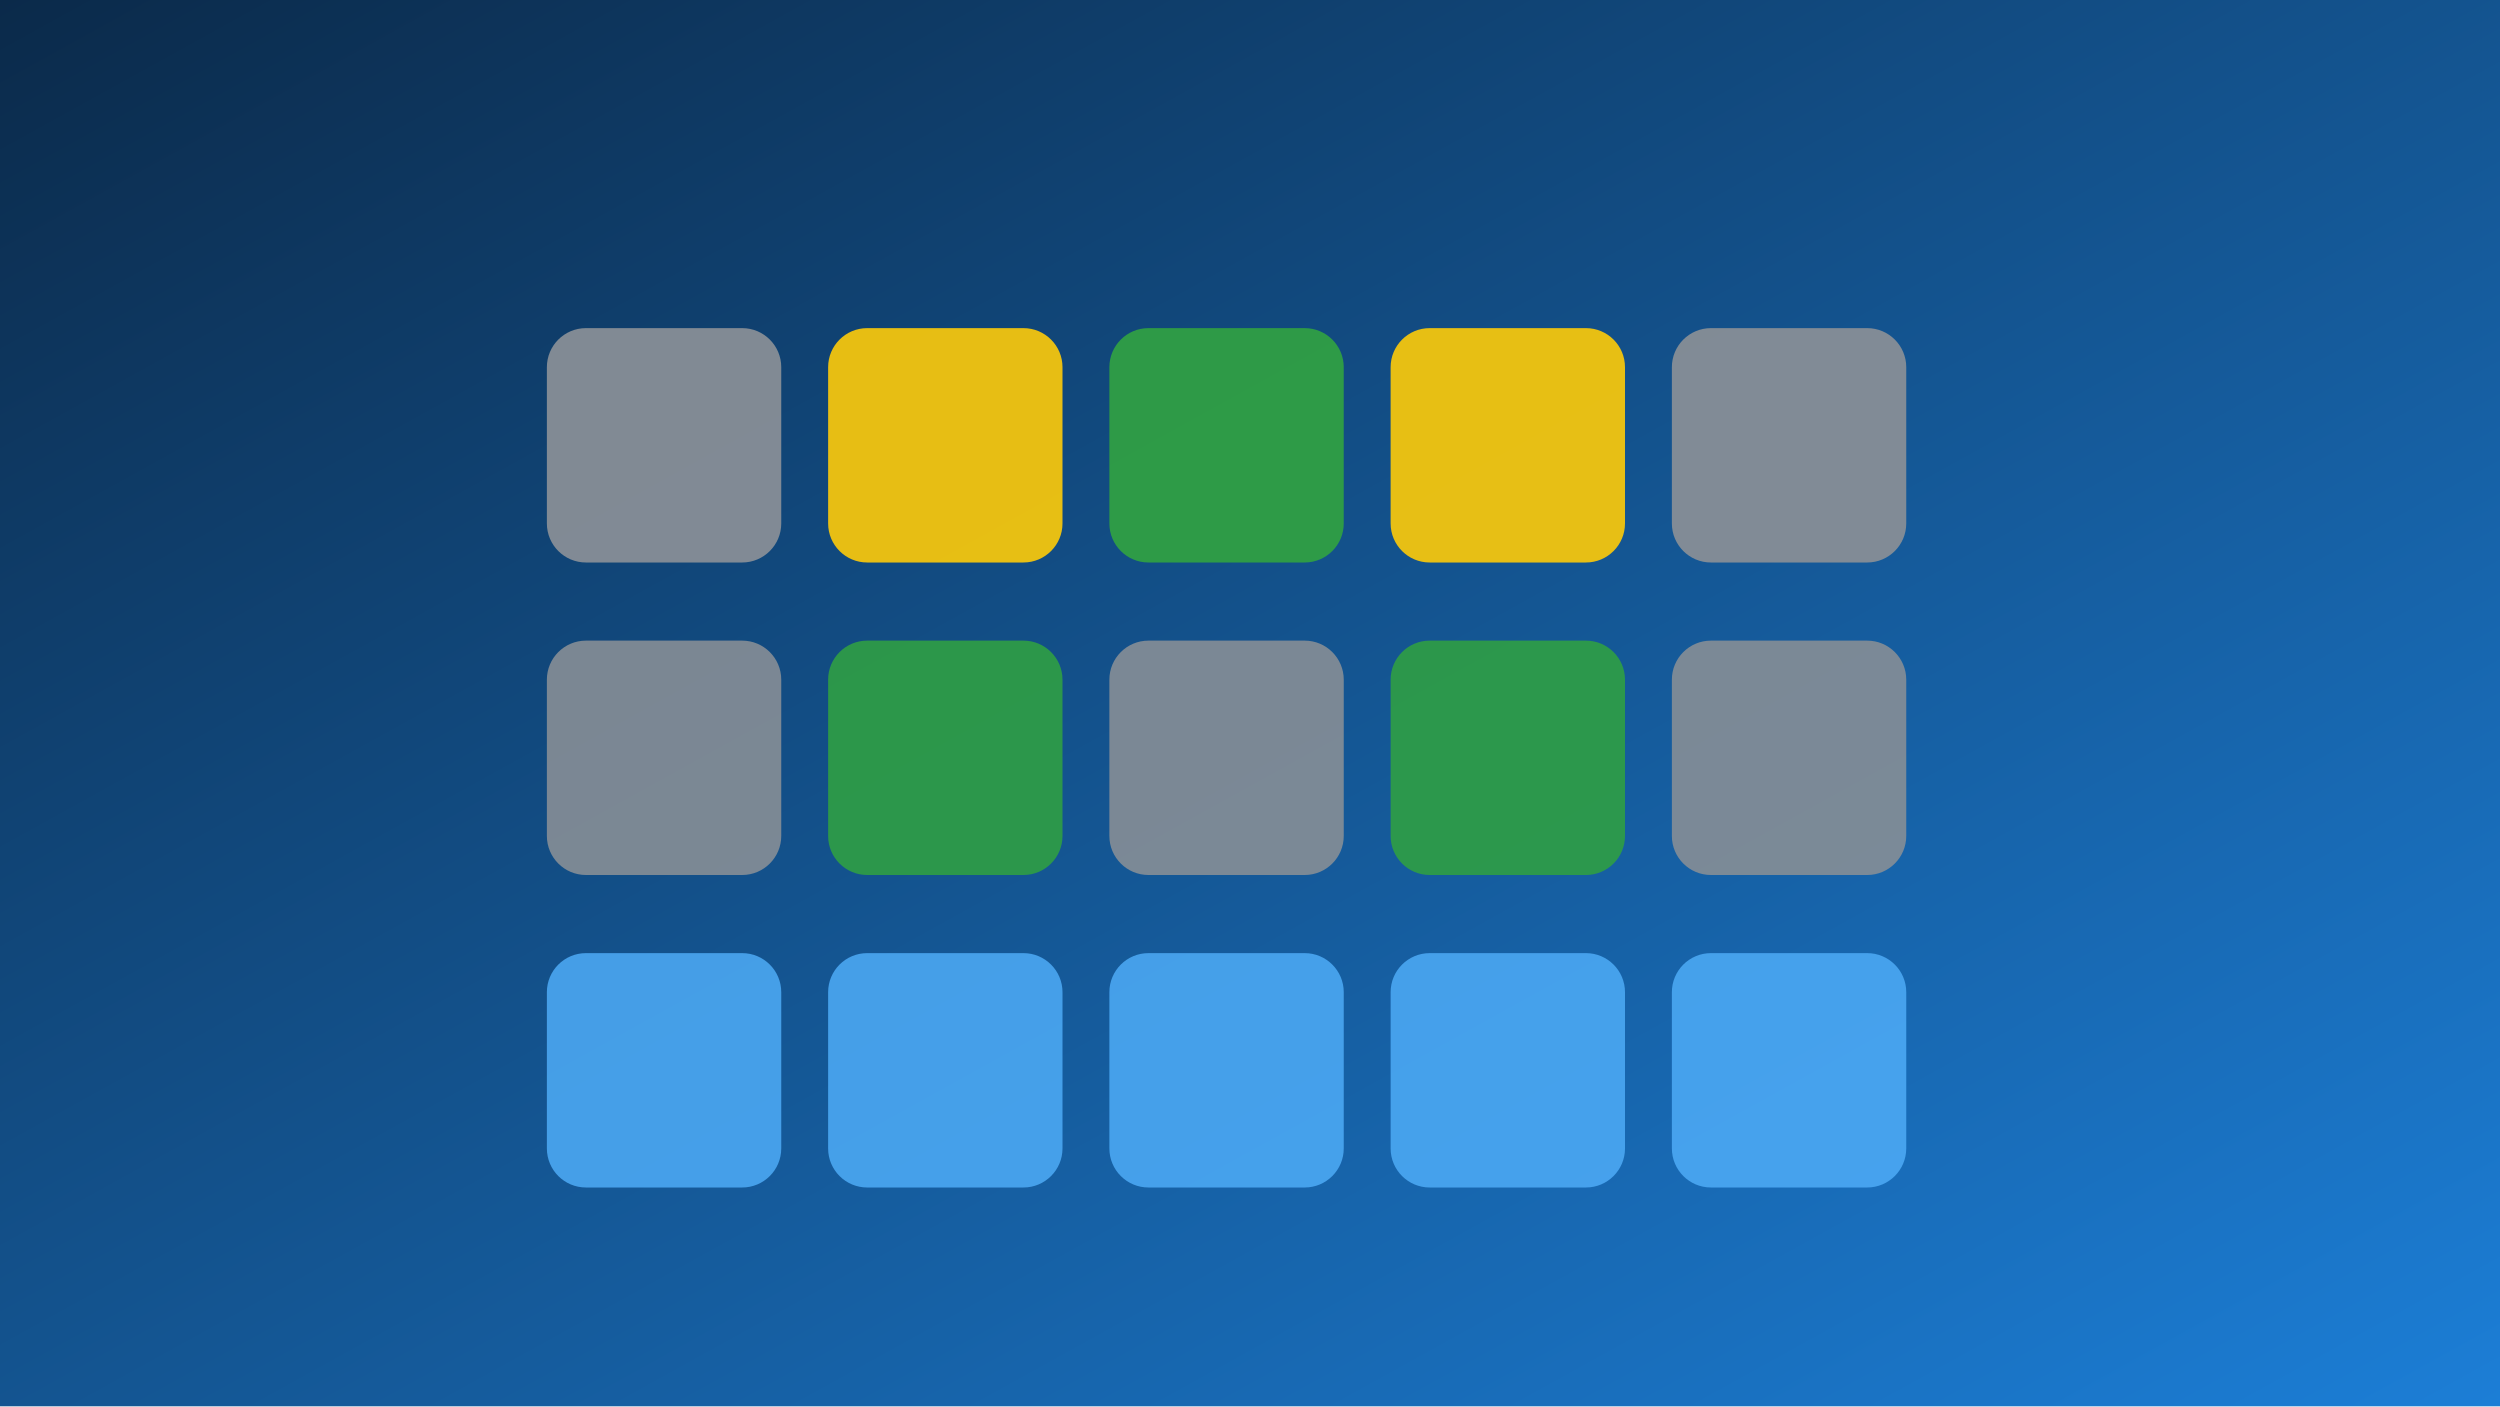
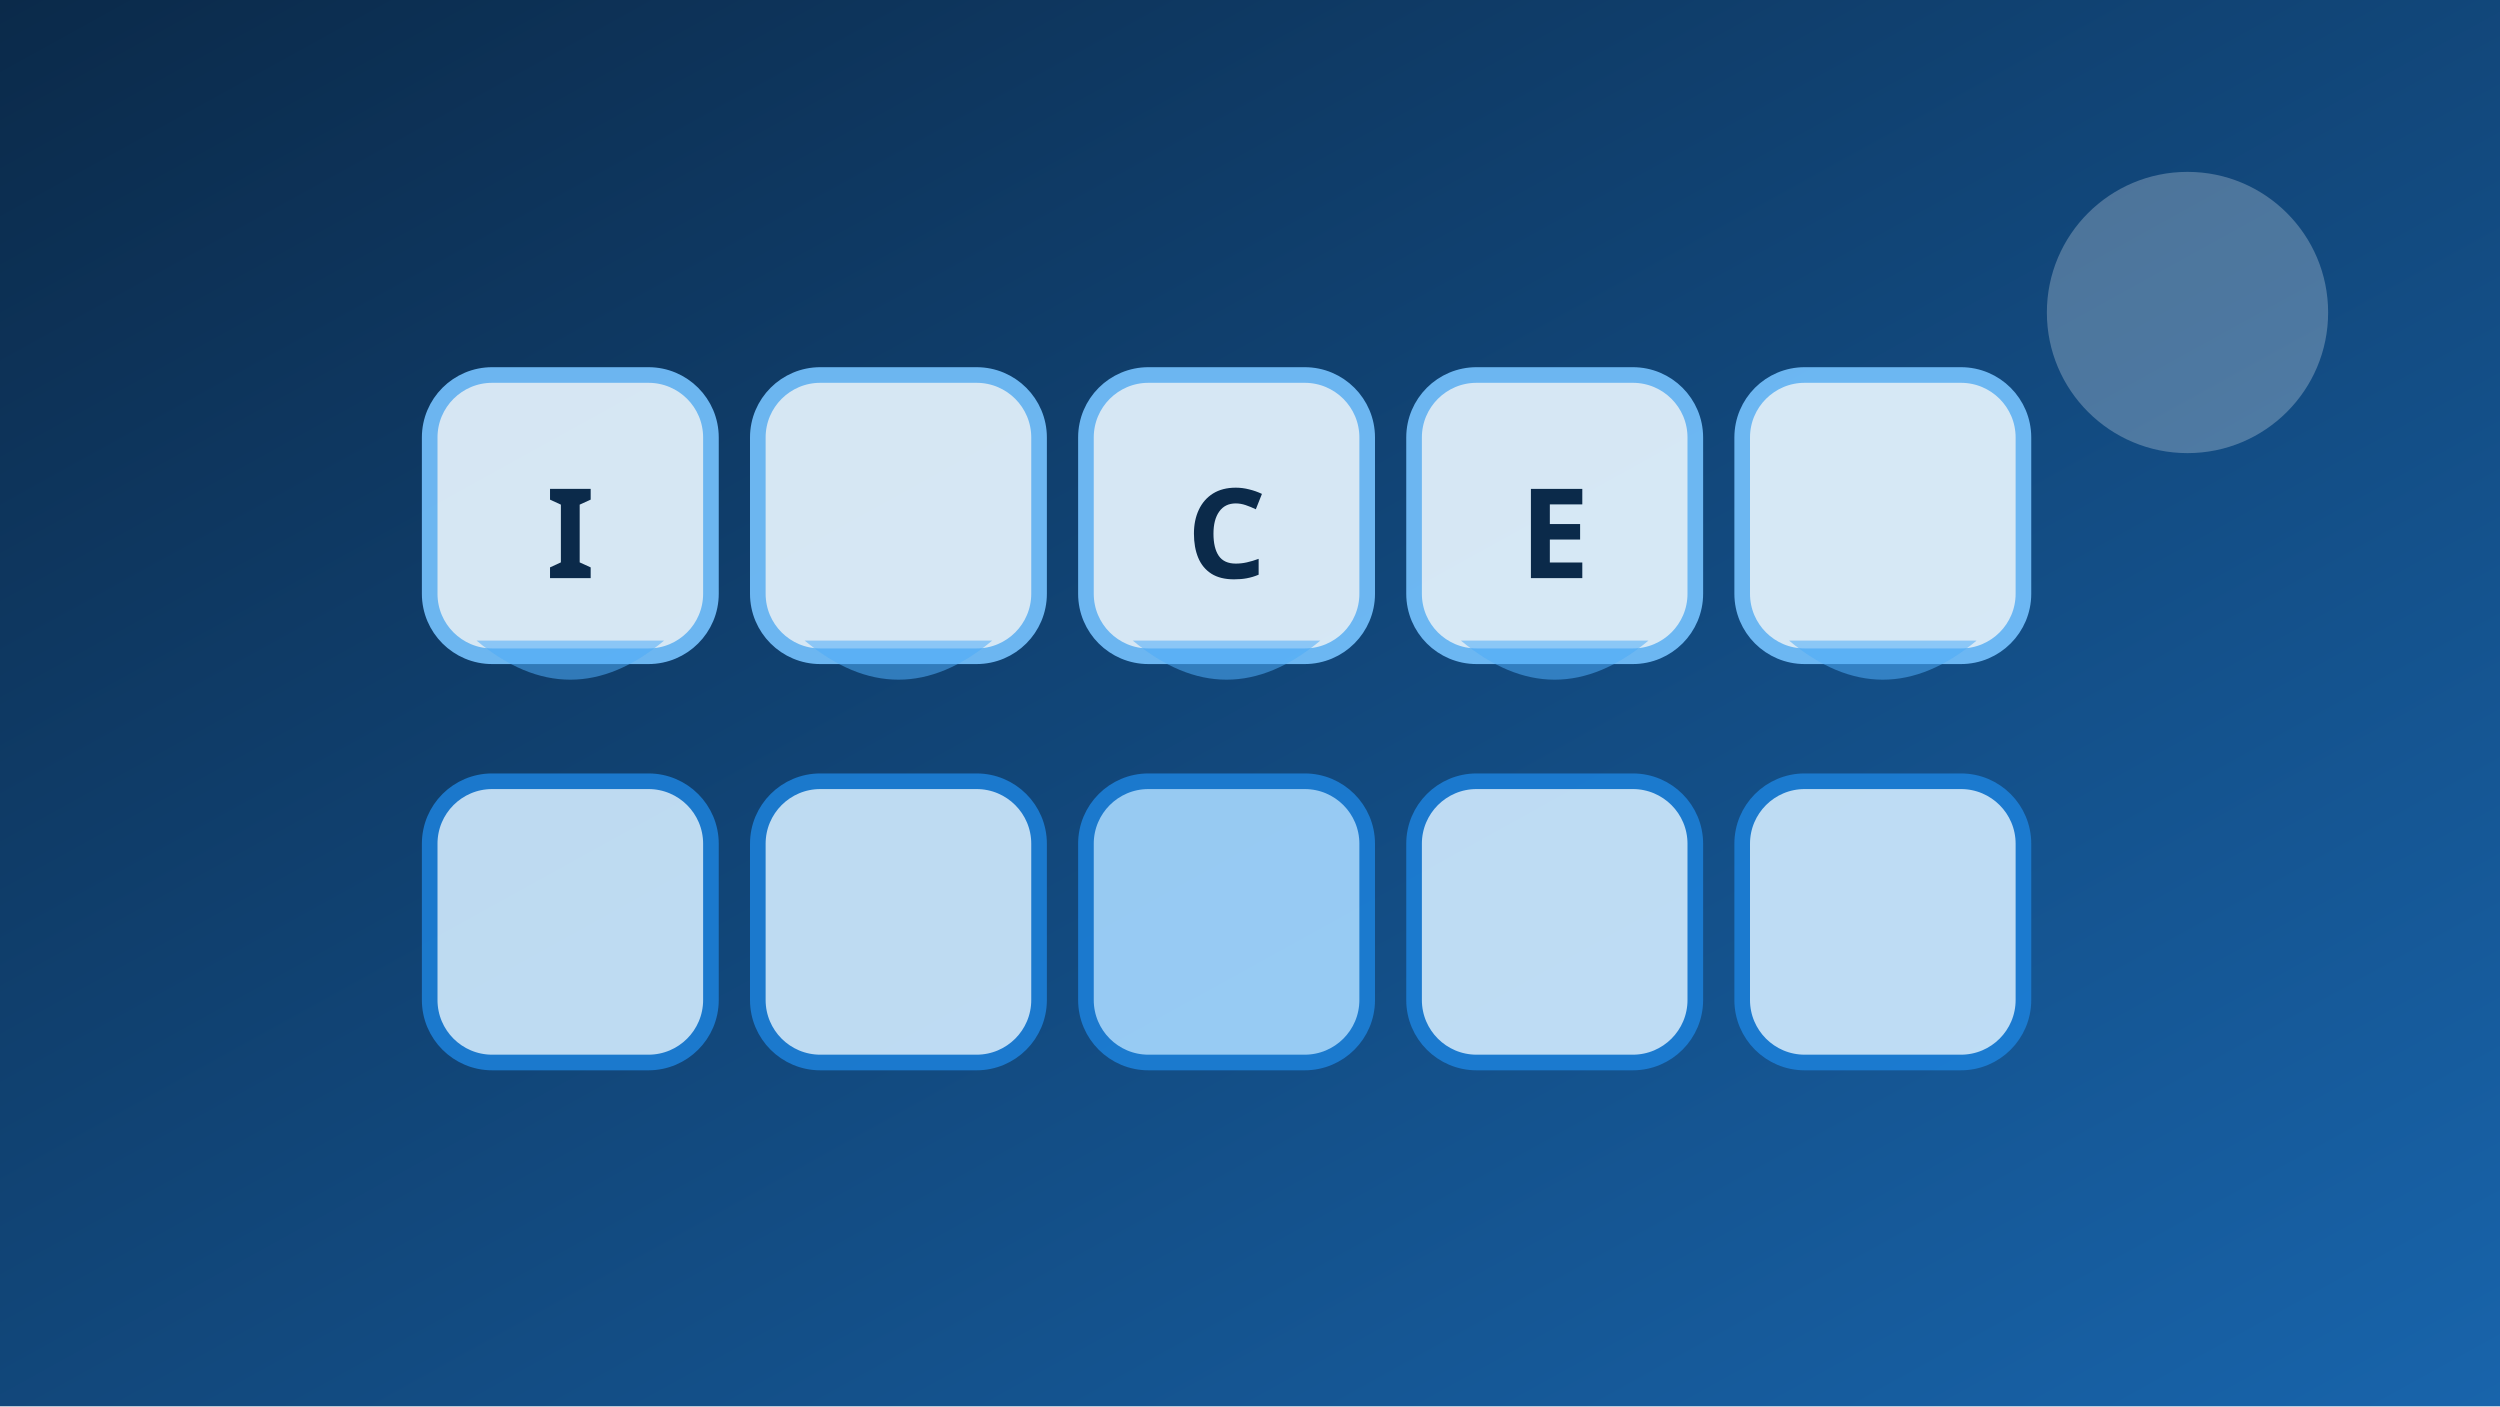
<svg xmlns="http://www.w3.org/2000/svg" viewBox="0 0 320 180" role="img" aria-hidden="true">
  <defs>
    <linearGradient id="g" x1="0" y1="0" x2="1" y2="1">
      <stop offset="0%" stop-color="#0b2a4a" />
-       <stop offset="100%" stop-color="#1c7ed6" />
+       <stop offset="100%" stop-color="#1864ab" />
    </linearGradient>
  </defs>
  <rect width="320" height="180" fill="url(#g)" />
-   <g transform="translate(70,42)">
-     <rect x="0" y="0" width="30" height="30" rx="5" fill="#868e96" opacity="0.95" />
-     <rect x="36" y="0" width="30" height="30" rx="5" fill="#f1c40f" opacity="0.95" />
-     <rect x="72" y="0" width="30" height="30" rx="5" fill="#2f9e44" opacity="0.95" />
-     <rect x="108" y="0" width="30" height="30" rx="5" fill="#f1c40f" opacity="0.95" />
-     <rect x="144" y="0" width="30" height="30" rx="5" fill="#868e96" opacity="0.95" />
-     <rect x="0" y="40" width="30" height="30" rx="5" fill="#868e96" opacity="0.9" />
-     <rect x="36" y="40" width="30" height="30" rx="5" fill="#2f9e44" opacity="0.9" />
-     <rect x="72" y="40" width="30" height="30" rx="5" fill="#868e96" opacity="0.9" />
-     <rect x="108" y="40" width="30" height="30" rx="5" fill="#2f9e44" opacity="0.9" />
-     <rect x="144" y="40" width="30" height="30" rx="5" fill="#868e96" opacity="0.9" />
-     <rect x="0" y="80" width="30" height="30" rx="5" fill="#4dabf7" opacity="0.85" />
-     <rect x="36" y="80" width="30" height="30" rx="5" fill="#4dabf7" opacity="0.85" />
-     <rect x="72" y="80" width="30" height="30" rx="5" fill="#4dabf7" opacity="0.85" />
-     <rect x="108" y="80" width="30" height="30" rx="5" fill="#4dabf7" opacity="0.85" />
-     <rect x="144" y="80" width="30" height="30" rx="5" fill="#4dabf7" opacity="0.85" />
+   <g transform="translate(55,48)">
+     <rect x="0" y="0" width="36" height="36" rx="8" fill="#e7f5ff" opacity="0.92" stroke="#74c0fc" stroke-width="2" />
+     <path d="M6 34 Q18 44 30 34" fill="#4dabf7" opacity="0.55" />
+     <rect x="42" y="0" width="36" height="36" rx="8" fill="#e7f5ff" opacity="0.92" stroke="#74c0fc" stroke-width="2" />
+     <path d="M48 34 Q60 44 72 34" fill="#4dabf7" opacity="0.55" />
+     <rect x="84" y="0" width="36" height="36" rx="8" fill="#e7f5ff" opacity="0.92" stroke="#74c0fc" stroke-width="2" />
+     <path d="M90 34 Q102 44 114 34" fill="#4dabf7" opacity="0.55" />
+     <rect x="126" y="0" width="36" height="36" rx="8" fill="#e7f5ff" opacity="0.92" stroke="#74c0fc" stroke-width="2" />
+     <path d="M132 34 Q144 44 156 34" fill="#4dabf7" opacity="0.55" />
+     <rect x="168" y="0" width="36" height="36" rx="8" fill="#e7f5ff" opacity="0.92" stroke="#74c0fc" stroke-width="2" />
+     <path d="M174 34 Q186 44 198 34" fill="#4dabf7" opacity="0.55" />
+     <rect x="0" y="52" width="36" height="36" rx="8" fill="#d0ebff" opacity="0.9" stroke="#1c7ed6" stroke-width="2" />
+     <rect x="42" y="52" width="36" height="36" rx="8" fill="#d0ebff" opacity="0.9" stroke="#1c7ed6" stroke-width="2" />
+     <rect x="84" y="52" width="36" height="36" rx="8" fill="#a5d8ff" opacity="0.9" stroke="#1c7ed6" stroke-width="2" />
+     <rect x="126" y="52" width="36" height="36" rx="8" fill="#d0ebff" opacity="0.9" stroke="#1c7ed6" stroke-width="2" />
+     <rect x="168" y="52" width="36" height="36" rx="8" fill="#d0ebff" opacity="0.9" stroke="#1c7ed6" stroke-width="2" />
+     <text x="18" y="26" text-anchor="middle" font-size="16" font-weight="800" fill="#0b2a4a" font-family="Segoe UI,sans-serif">I</text>
+     <text x="102" y="26" text-anchor="middle" font-size="16" font-weight="800" fill="#0b2a4a" font-family="Segoe UI,sans-serif">C</text>
+     <text x="144" y="26" text-anchor="middle" font-size="16" font-weight="800" fill="#0b2a4a" font-family="Segoe UI,sans-serif">E</text>
  </g>
+   <circle cx="280" cy="40" r="18" fill="#fff" opacity="0.25" />
</svg>
